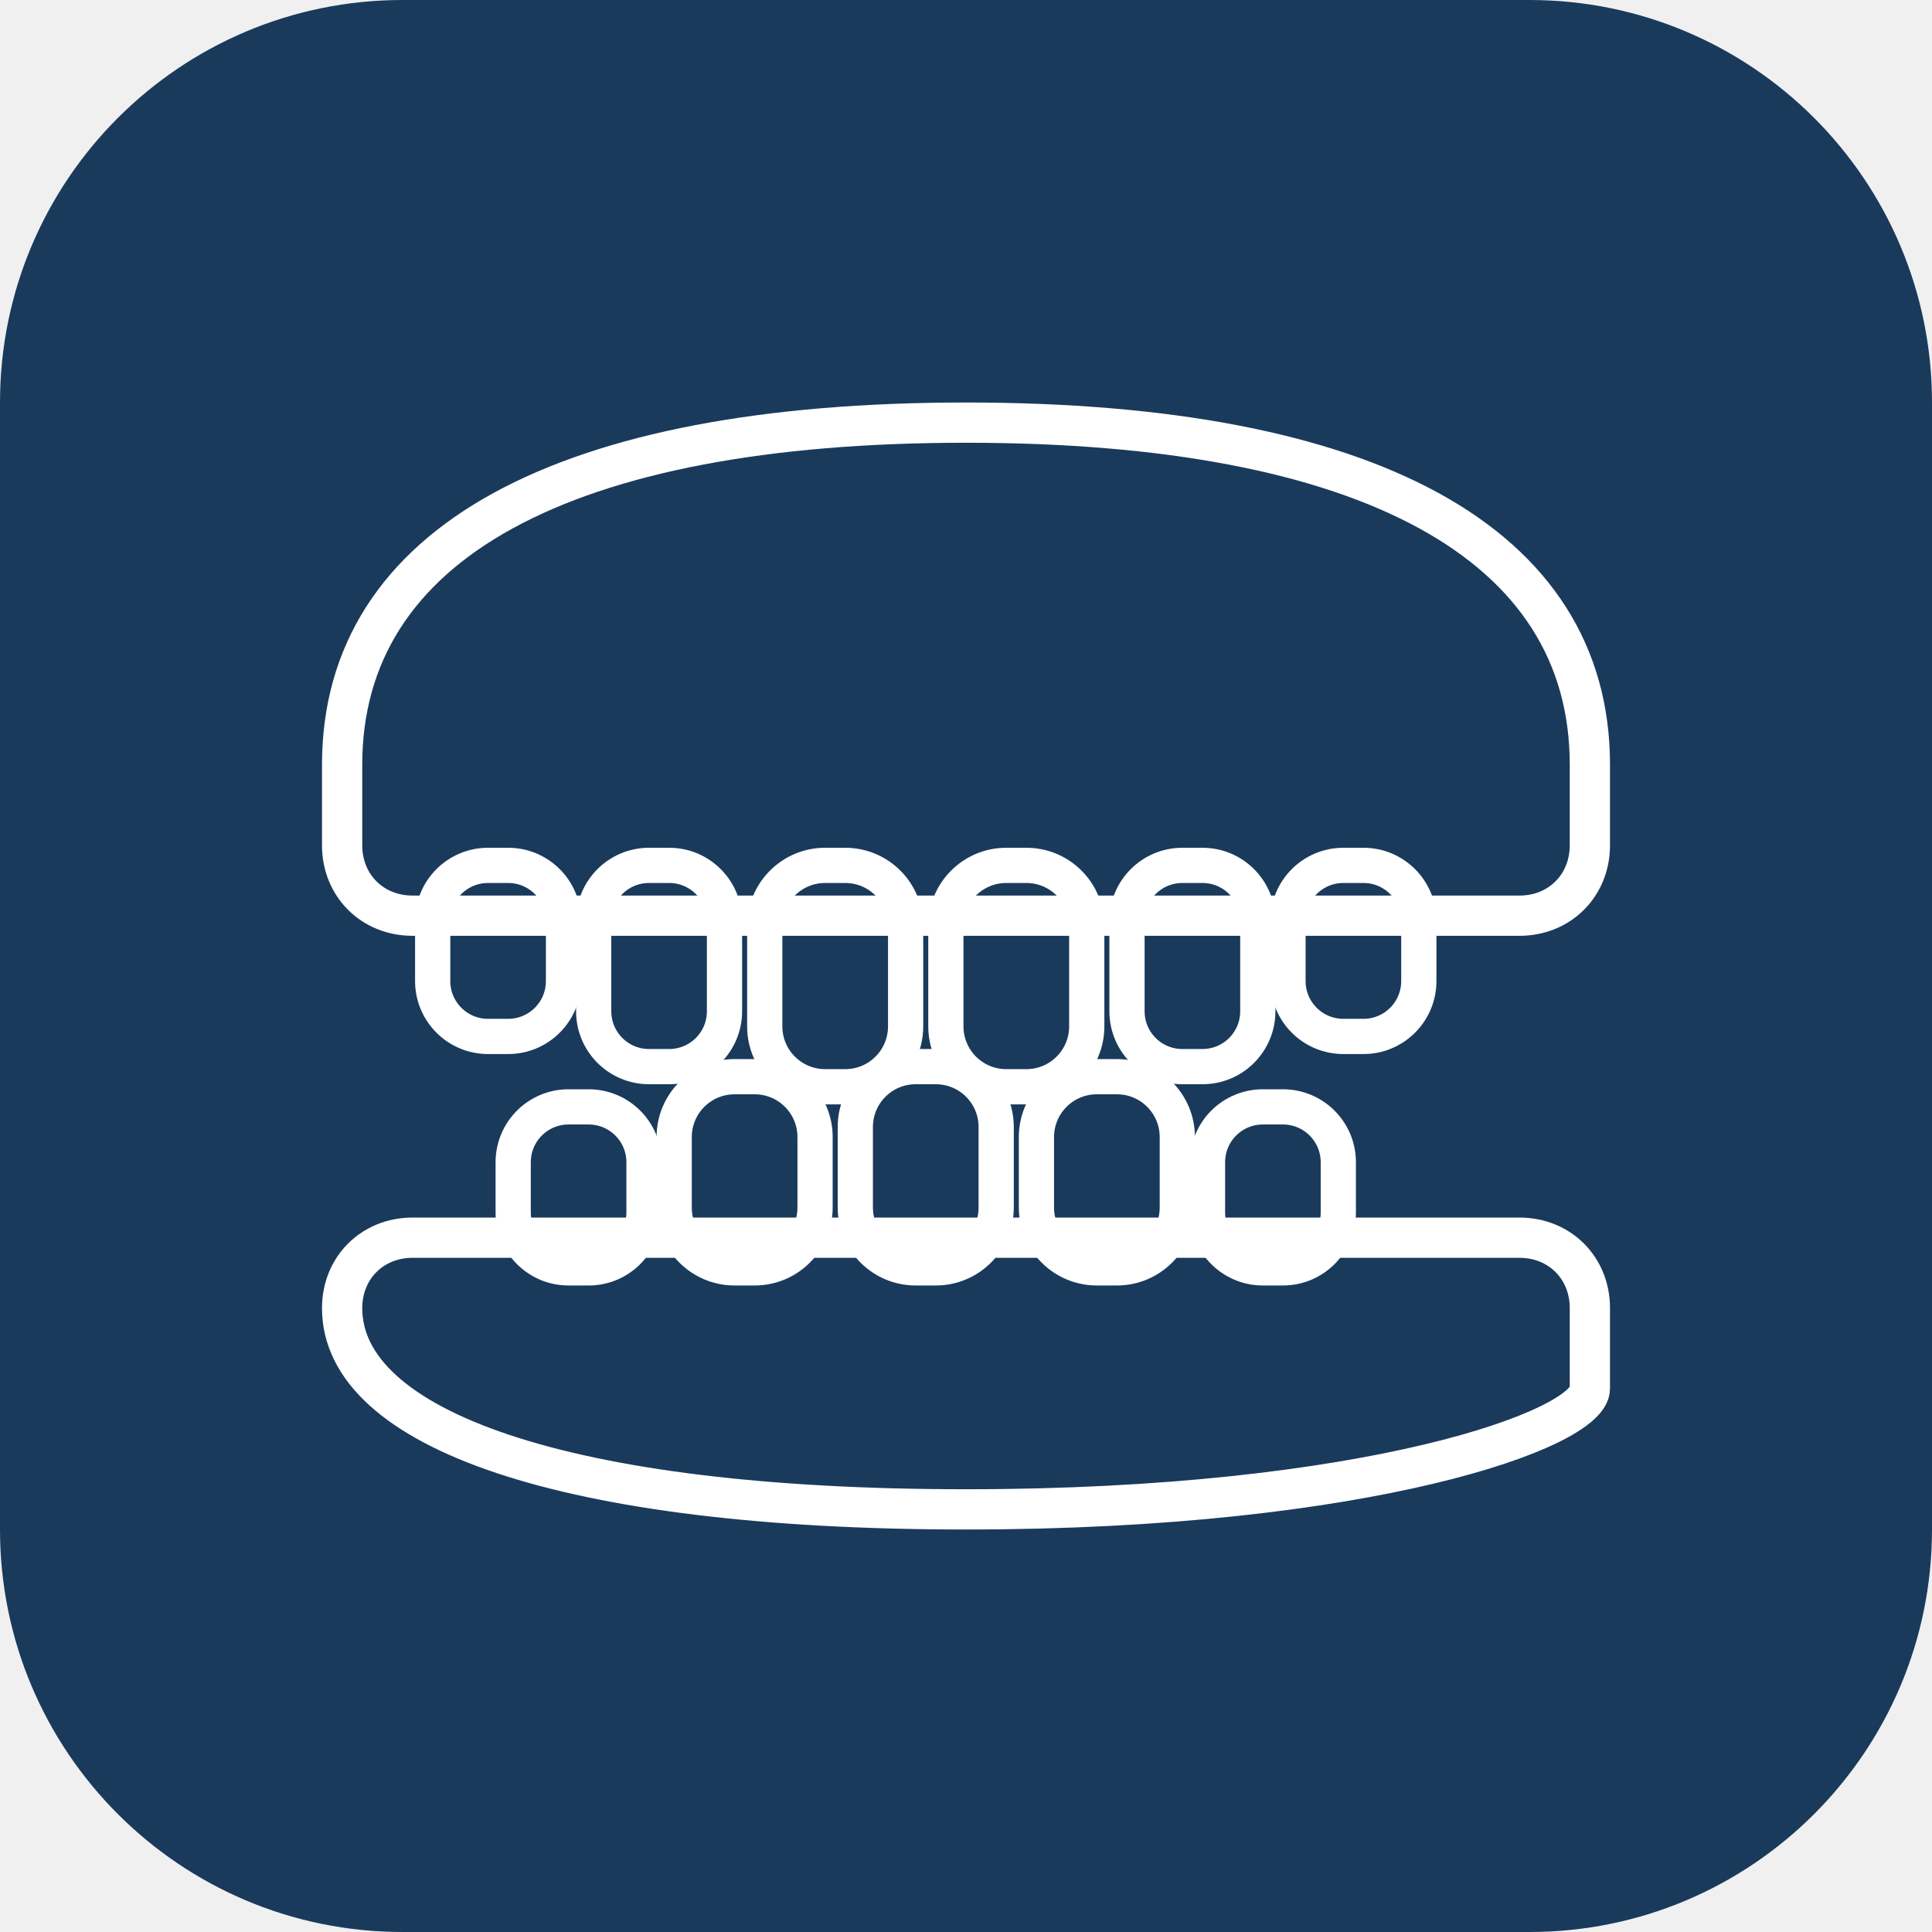
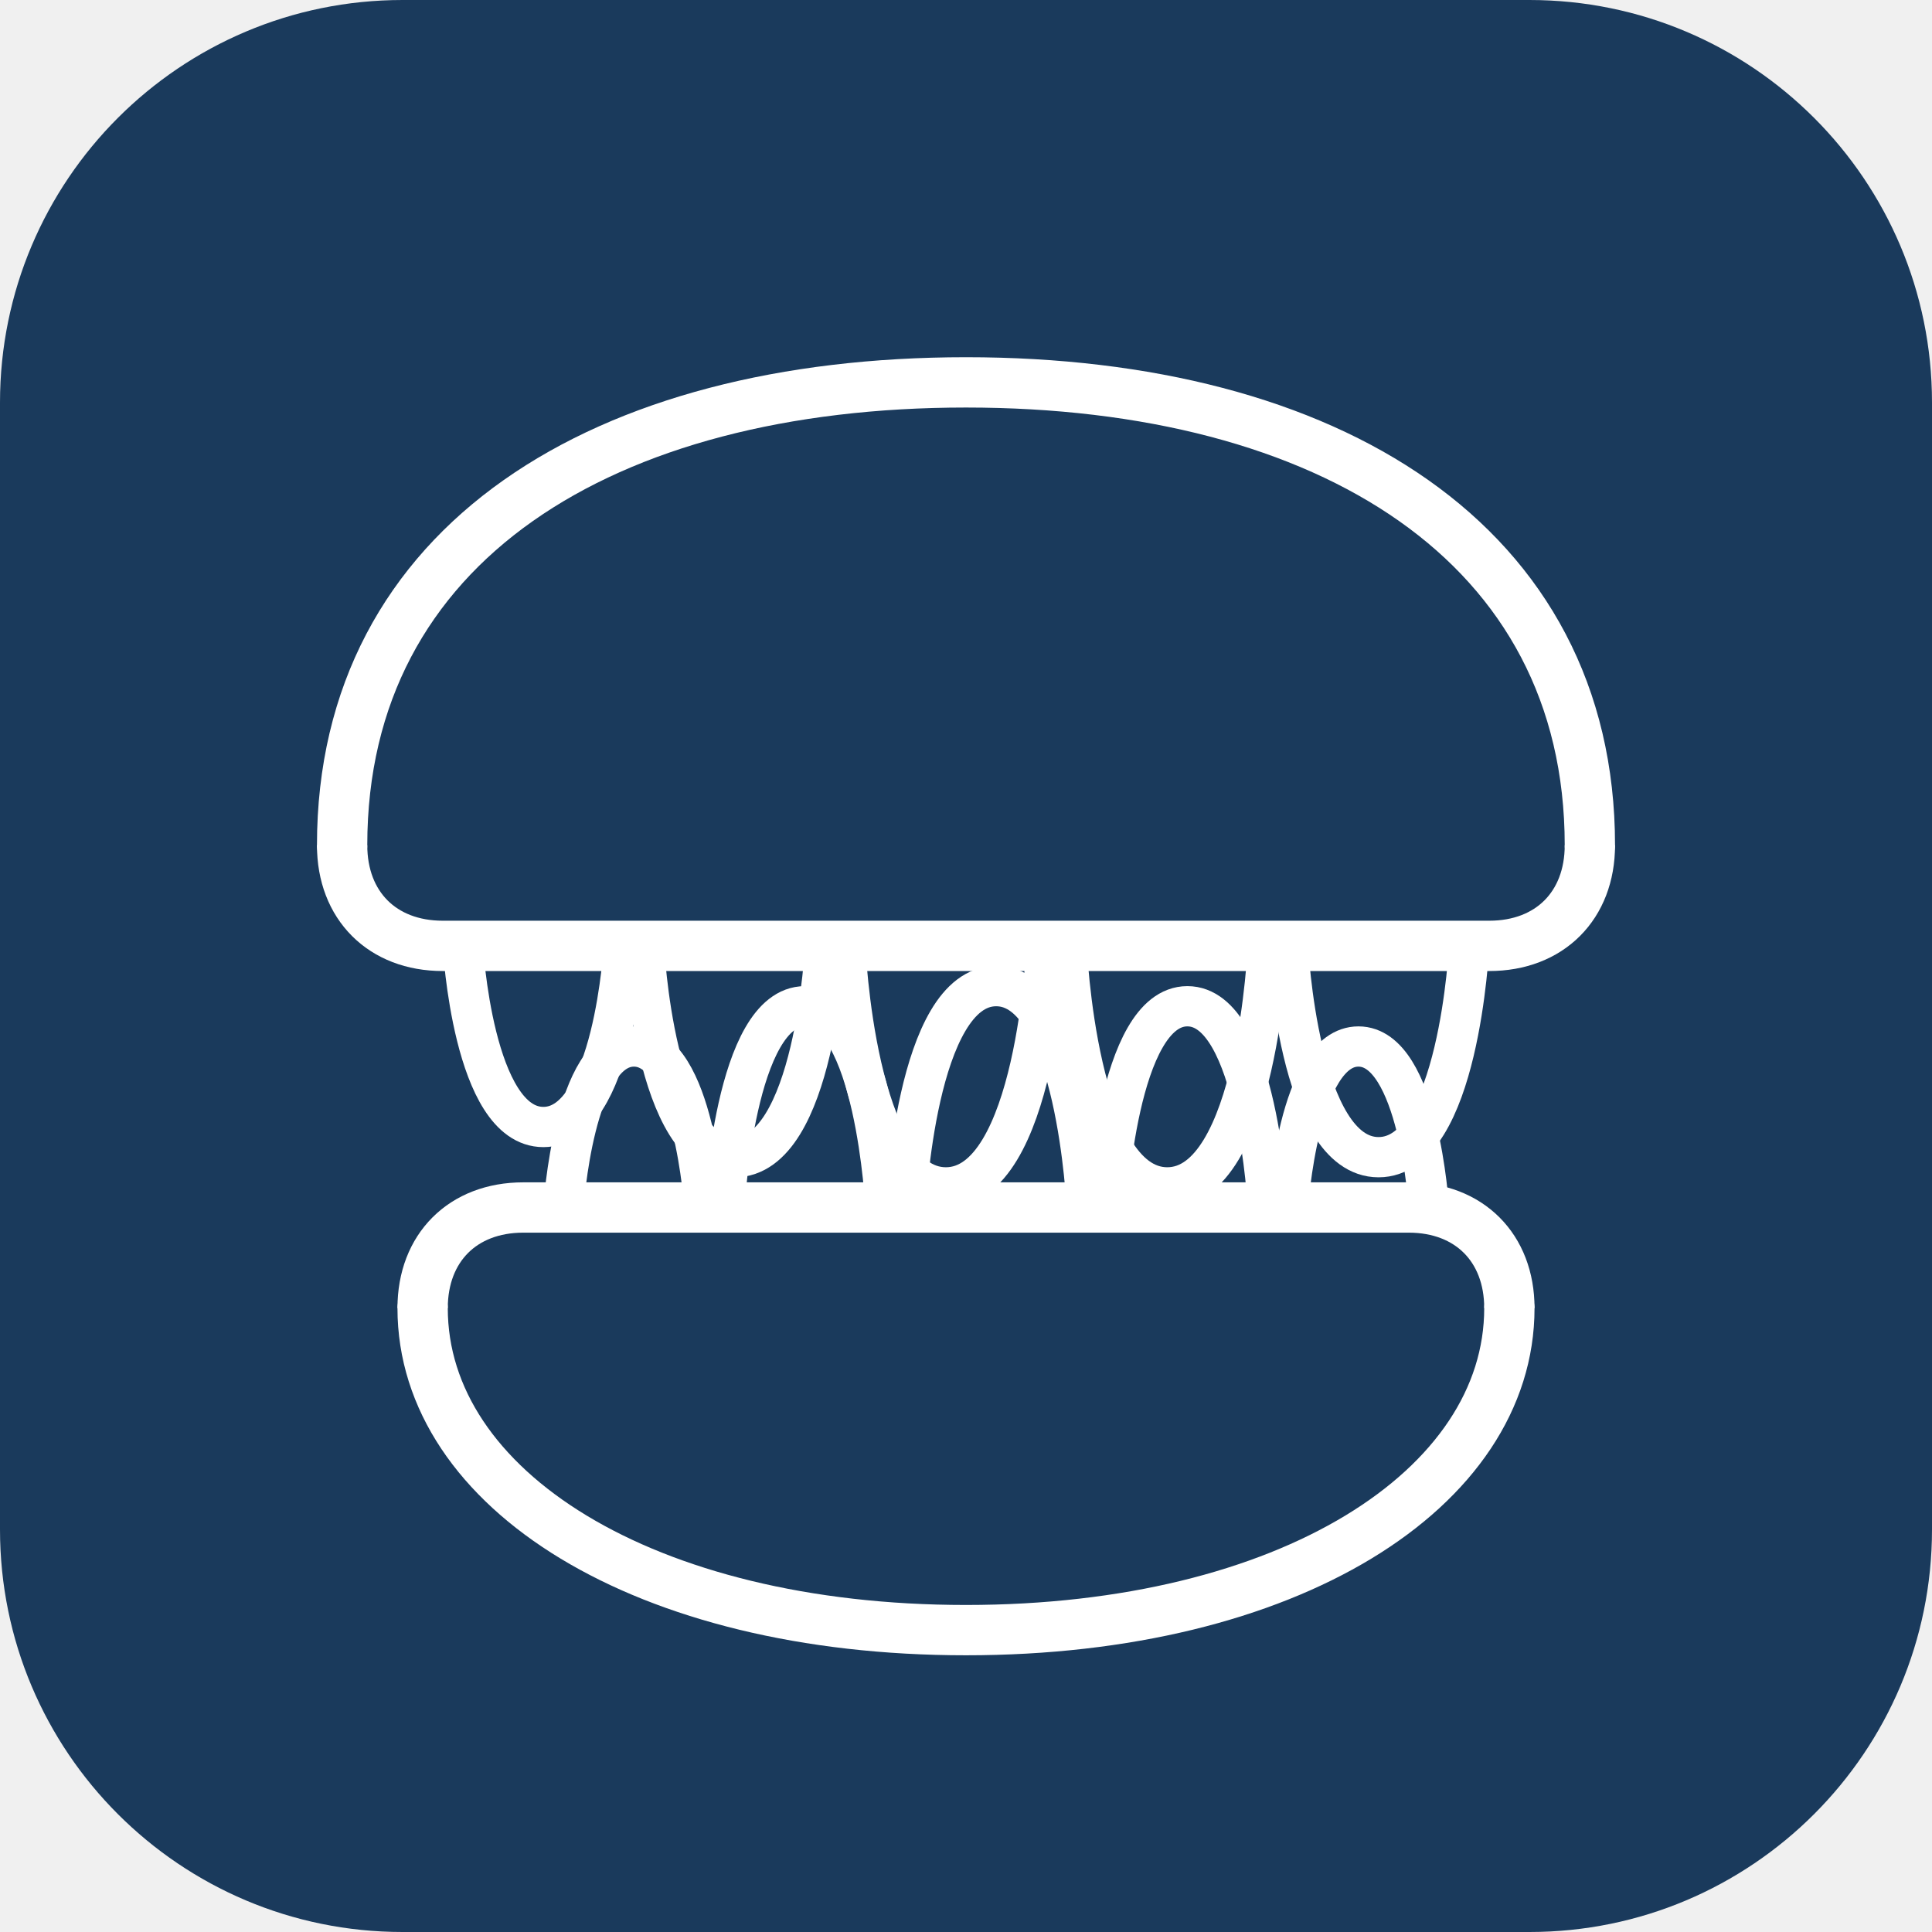
<svg xmlns="http://www.w3.org/2000/svg" viewBox="0 0 192 192" width="192" height="192">
  <rect width="192" height="192" rx="40" fill="#1A3A5C" />
-   <g transform="translate(24, 38)" stroke="#FFFFFF" fill="none">
-     <path d="M10 38C10 16 32 4 72 4s62 12 62 34v8c0 4-3 7-7 7H17c-4 0-7-3-7-7v-8z" stroke-width="4" />
-     <rect x="19" y="48" width="13" height="17" rx="5.5" stroke-width="3.5" />
-     <rect x="35" y="48" width="13" height="20" rx="5.5" stroke-width="3.5" />
-     <rect x="52" y="48" width="14" height="22" rx="6" stroke-width="3.5" />
-     <rect x="70" y="48" width="14" height="22" rx="6" stroke-width="3.5" />
-     <rect x="88" y="48" width="13" height="20" rx="5.5" stroke-width="3.5" />
-     <rect x="104" y="48" width="13" height="17" rx="5.5" stroke-width="3.5" />
-     <path d="M10 92c0 12 22 20 62 20s62-8 62-12v-8c0-4-3-7-7-7H17c-4 0-7 3-7 7v0z" stroke-width="4" />
-     <rect x="27" y="72" width="13" height="16" rx="5.5" stroke-width="3.5" />
-     <rect x="43" y="69" width="14" height="19" rx="6" stroke-width="3.5" />
-     <rect x="61" y="68" width="14" height="20" rx="6" stroke-width="3.5" />
-     <rect x="79" y="69" width="14" height="19" rx="6" stroke-width="3.5" />
-     <rect x="96" y="72" width="13" height="16" rx="5.5" stroke-width="3.5" />
+   <g transform="translate(20, 30)" stroke="#FFFFFF" fill="none">
+     <path d="M14 54C14 24 40 8 76 8s62 16 62 46" stroke-width="5" stroke-linecap="round" />
+     <path d="M14 54c0 6 4 10 10 10h104c6 0 10-4 10-10" stroke-width="5" />
+     <path d="M26 64c0 0 1 18 8 18s8-18 8-18" stroke-width="4" stroke-linecap="round" />
+     <path d="M44 64c0 0 1 21 9 21s9-21 9-21" stroke-width="4" stroke-linecap="round" />
+     <path d="M64 64c0 0 1 24 10 24s10-24 10-24" stroke-width="4" stroke-linecap="round" />
+     <path d="M86 64c0 0 1 24 10 24s10-24 10-24" stroke-width="4" stroke-linecap="round" />
+     <path d="M108 64c0 0 1 21 9 21s9-21 9-21" stroke-width="4" stroke-linecap="round" />
+     <path d="M22 100c0 18 22 32 54 32s54-14 54-32" stroke-width="5" stroke-linecap="round" />
+     <path d="M22 100c0-6 4-10 10-10h88c6 0 10 4 10 10" stroke-width="5" />
+     <path d="M36 90c0 0 1-16 7-16s7 16 7 16" stroke-width="4" stroke-linecap="round" />
+     <path d="M52 90c0 0 1-20 8-20s8 20 8 20" stroke-width="4" stroke-linecap="round" />
+     <path d="M70 90c0 0 1-22 9-22s9 22 9 22" stroke-width="4" stroke-linecap="round" />
+     <path d="M90 90c0 0 1-20 8-20s8 20 8 20" stroke-width="4" stroke-linecap="round" />
+     <path d="M108 90c0 0 1-16 7-16s7 16 7 16" stroke-width="4" stroke-linecap="round" />
  </g>
</svg>
